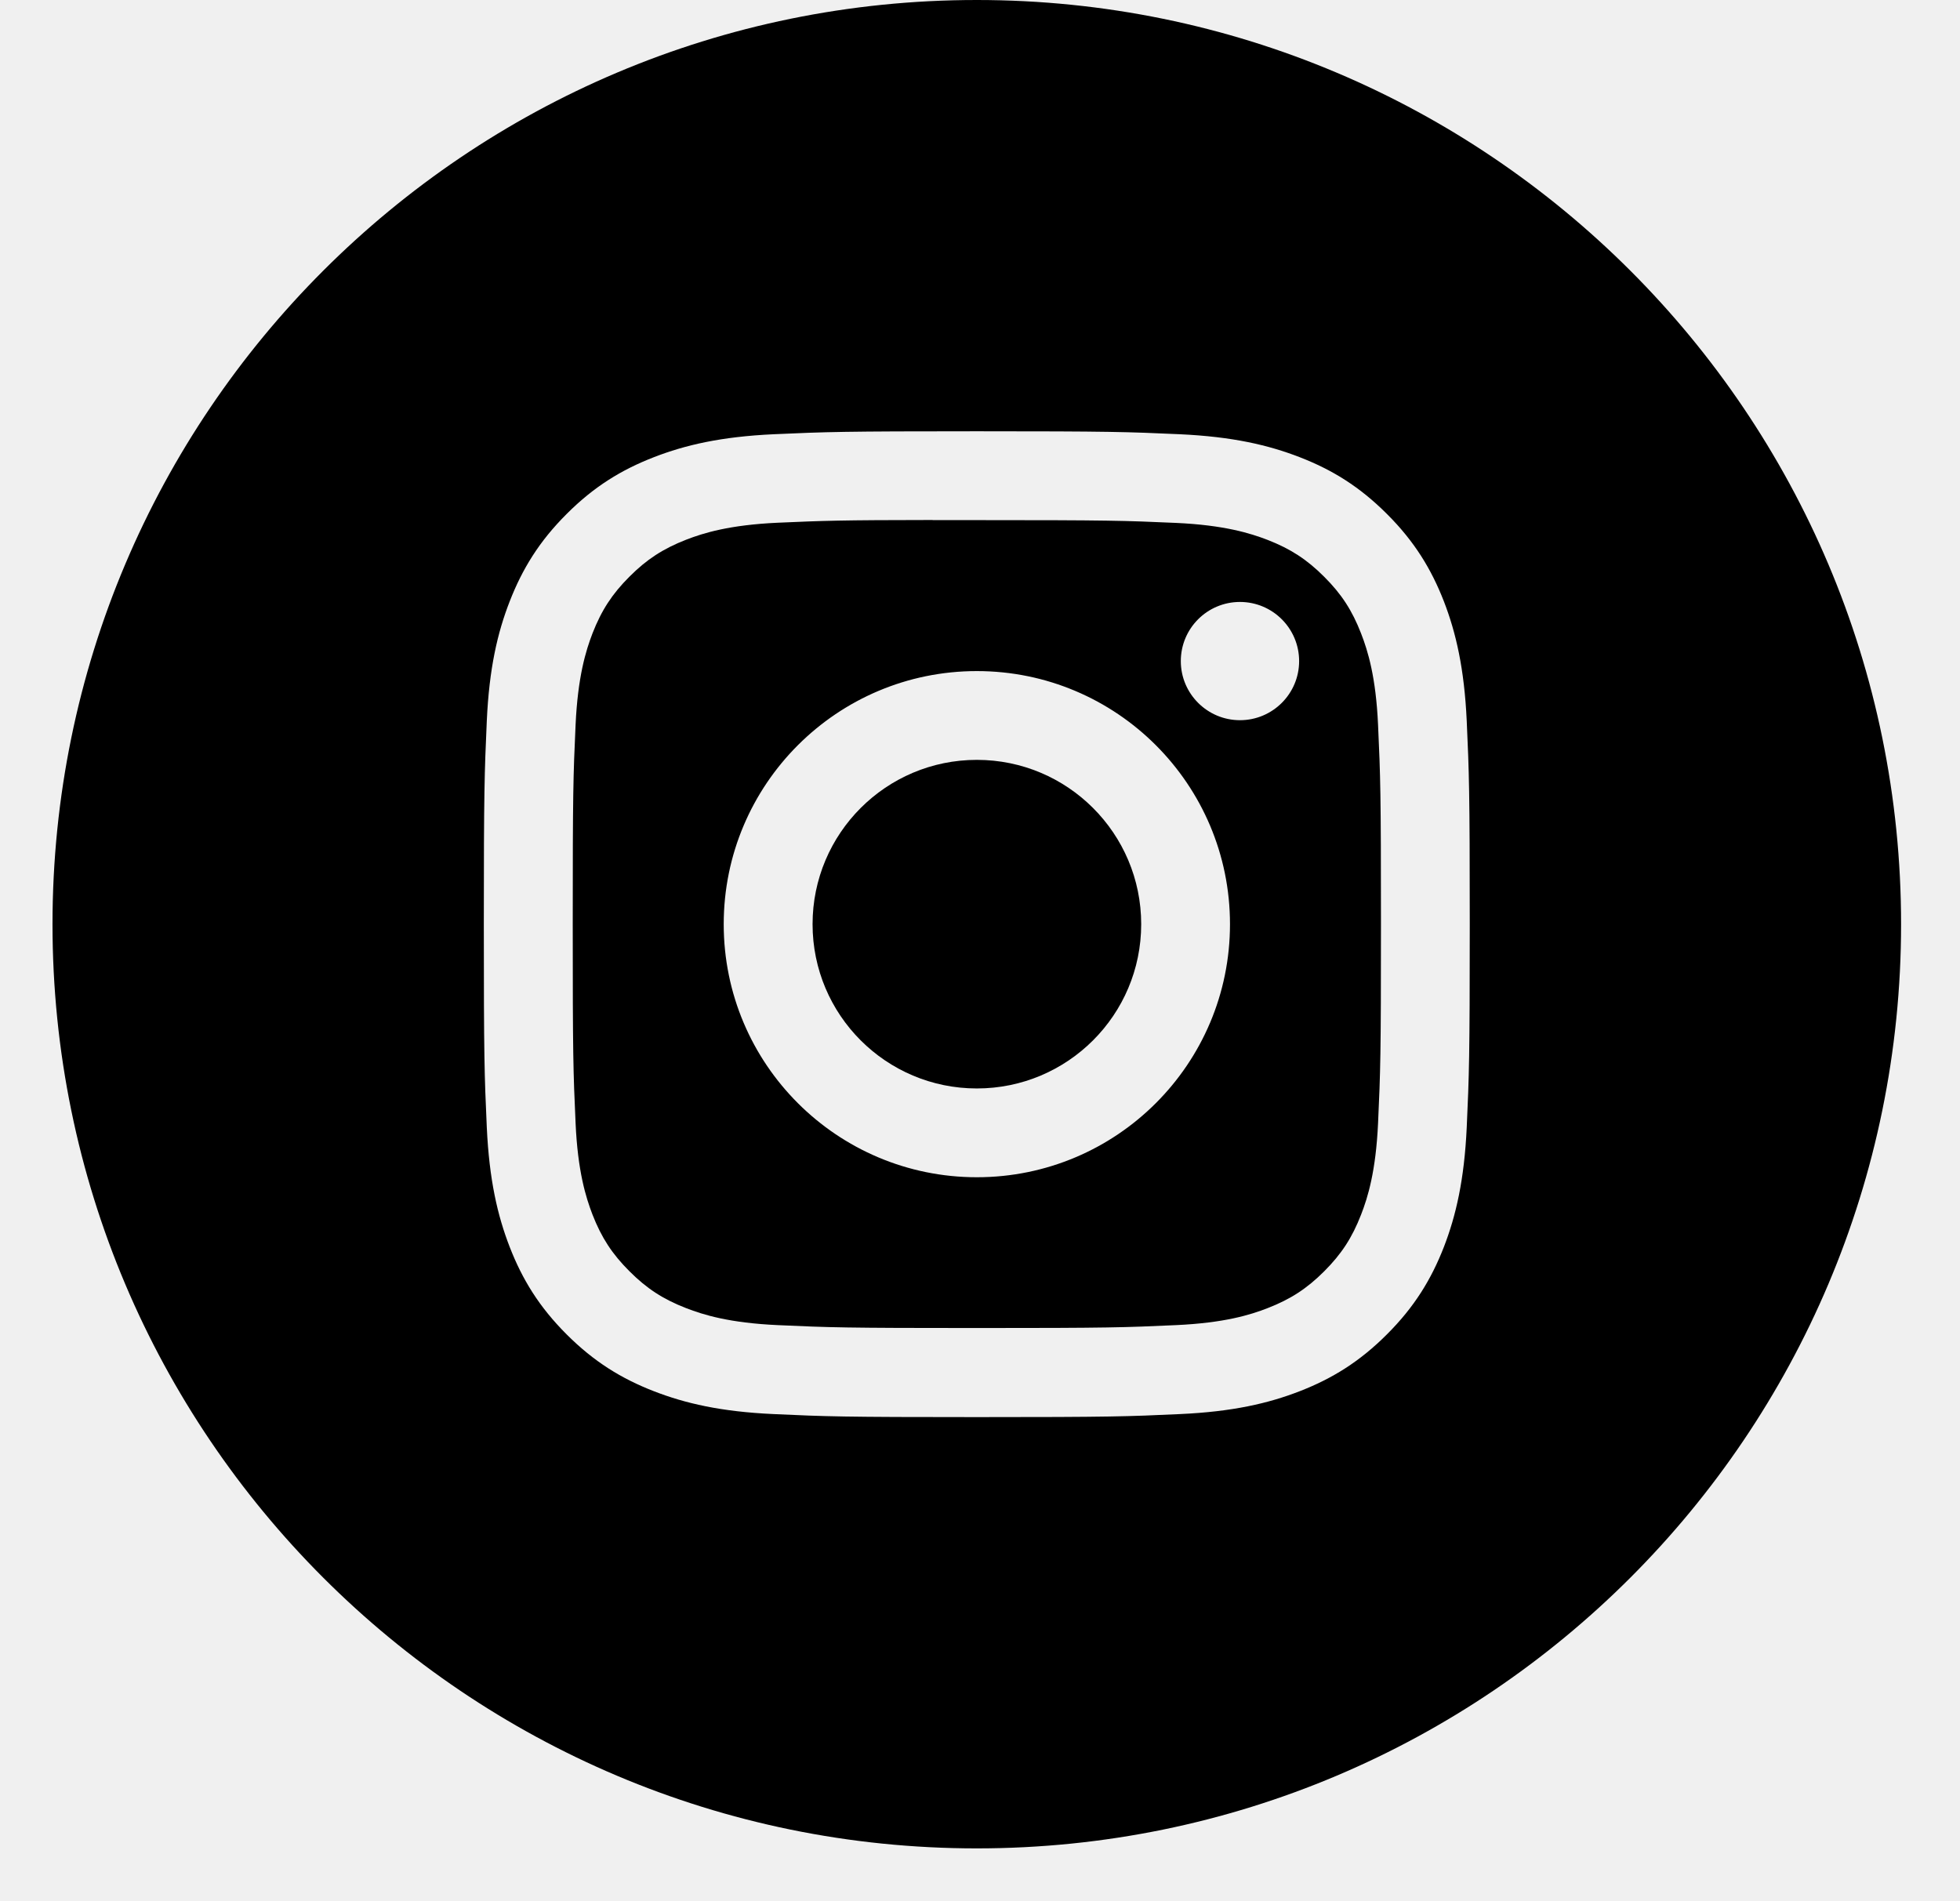
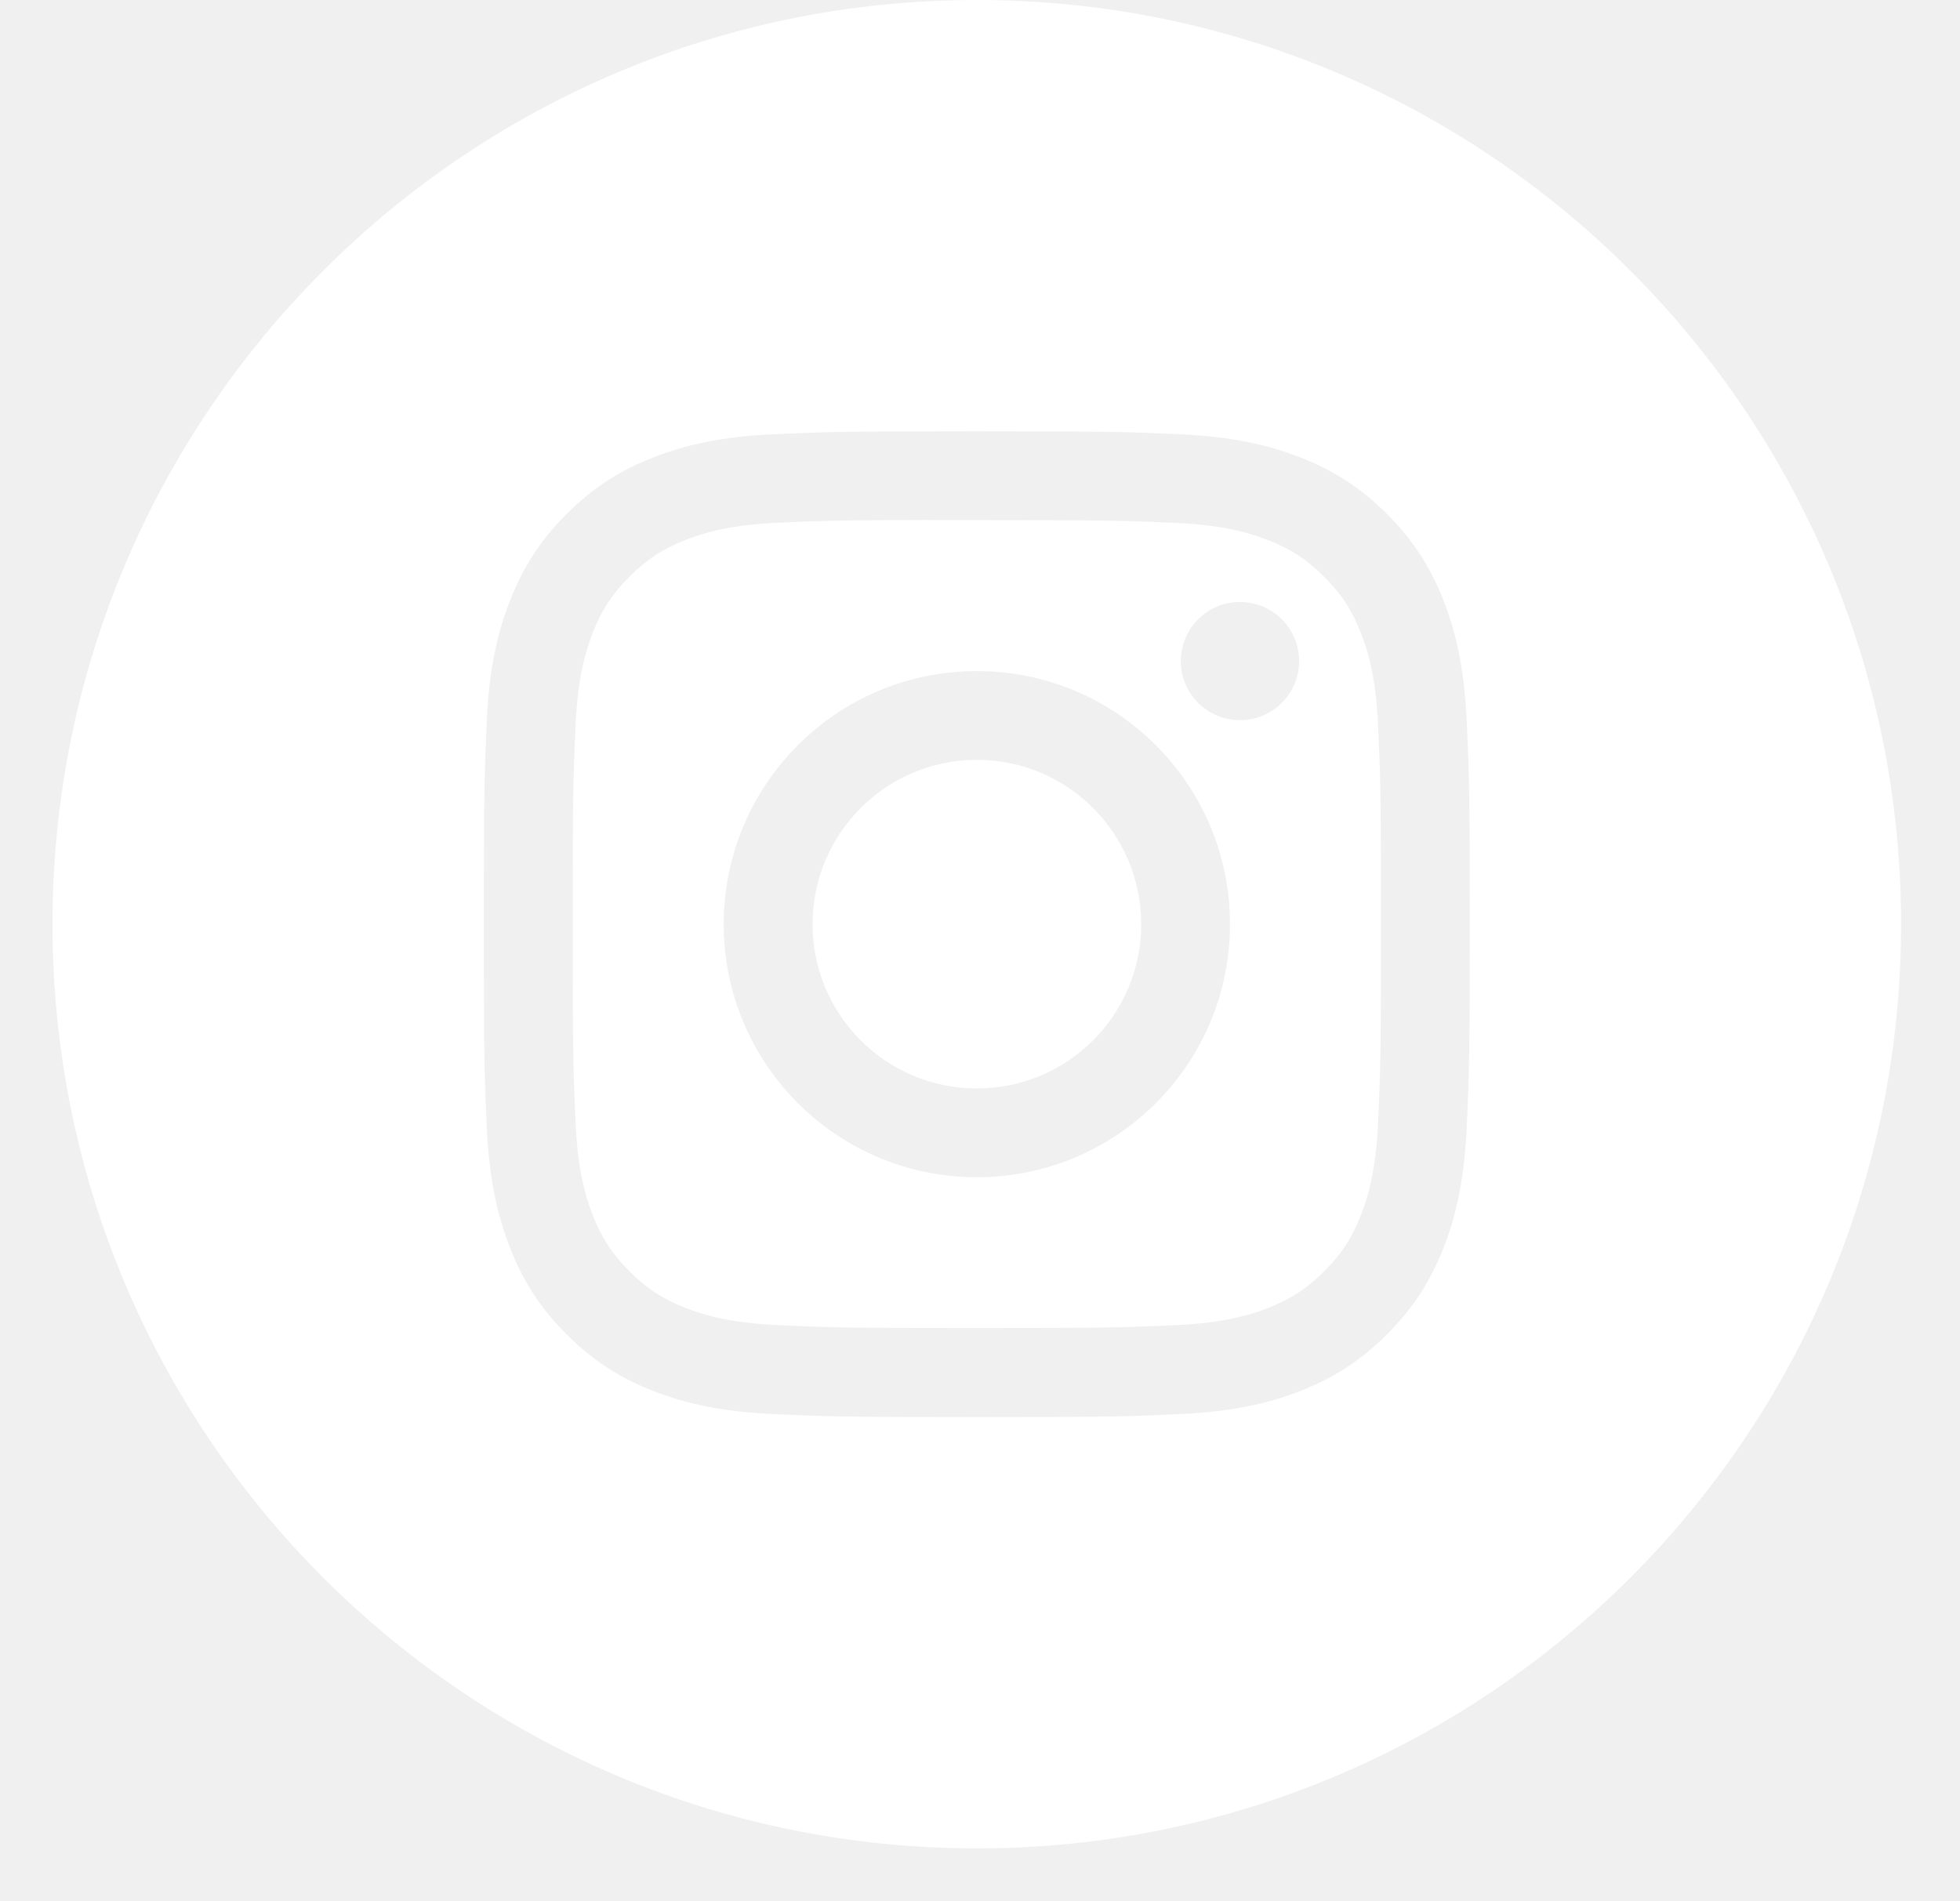
<svg xmlns="http://www.w3.org/2000/svg" width="33" height="32" viewBox="0 0 33 32" fill="none">
-   <path fill-rule="evenodd" clip-rule="evenodd" d="M16.446 0C7.852 0 0.884 6.967 0.884 15.562C0.884 24.156 7.852 31.124 16.446 31.124C25.041 31.124 32.008 24.156 32.008 15.562C32.008 6.967 25.041 0 16.446 0ZM13.024 7.312C13.91 7.272 14.193 7.262 16.447 7.262H16.444C18.699 7.262 18.981 7.272 19.866 7.312C20.75 7.353 21.353 7.493 21.882 7.698C22.429 7.91 22.89 8.193 23.352 8.655C23.814 9.116 24.097 9.579 24.31 10.125C24.514 10.653 24.654 11.256 24.695 12.14C24.735 13.025 24.746 13.308 24.746 15.562C24.746 17.816 24.735 18.098 24.695 18.983C24.654 19.867 24.514 20.47 24.31 20.998C24.097 21.544 23.814 22.007 23.352 22.468C22.891 22.93 22.428 23.214 21.883 23.426C21.355 23.631 20.751 23.771 19.867 23.811C18.982 23.852 18.7 23.862 16.446 23.862C14.192 23.862 13.909 23.852 13.024 23.811C12.14 23.771 11.537 23.631 11.009 23.426C10.463 23.214 10.001 22.93 9.539 22.468C9.078 22.007 8.794 21.544 8.582 20.998C8.377 20.47 8.237 19.867 8.196 18.983C8.156 18.098 8.146 17.816 8.146 15.562C8.146 13.308 8.157 13.025 8.196 12.139C8.236 11.256 8.376 10.653 8.582 10.125C8.795 9.579 9.078 9.116 9.54 8.655C10.001 8.193 10.464 7.91 11.01 7.698C11.538 7.493 12.141 7.353 13.024 7.312Z" fill="black" />
-   <path fill-rule="evenodd" clip-rule="evenodd" d="M15.702 8.758C15.847 8.757 16.002 8.758 16.17 8.758L16.447 8.758C18.663 8.758 18.926 8.766 19.801 8.805C20.61 8.842 21.049 8.978 21.342 9.091C21.729 9.242 22.005 9.421 22.295 9.712C22.586 10.002 22.766 10.279 22.916 10.666C23.03 10.959 23.166 11.398 23.202 12.207C23.242 13.082 23.251 13.345 23.251 15.56C23.251 17.775 23.242 18.038 23.202 18.913C23.165 19.722 23.03 20.161 22.916 20.453C22.766 20.84 22.586 21.116 22.295 21.407C22.005 21.697 21.729 21.877 21.342 22.027C21.049 22.142 20.61 22.276 19.801 22.313C18.926 22.353 18.663 22.362 16.447 22.362C14.231 22.362 13.968 22.353 13.093 22.313C12.284 22.276 11.845 22.141 11.552 22.027C11.165 21.877 10.888 21.697 10.598 21.406C10.307 21.116 10.127 20.84 9.976 20.453C9.863 20.16 9.727 19.721 9.691 18.912C9.651 18.037 9.643 17.774 9.643 15.558C9.643 13.341 9.651 13.08 9.691 12.205C9.728 11.396 9.863 10.957 9.976 10.664C10.127 10.277 10.307 10 10.598 9.71C10.888 9.419 11.165 9.239 11.552 9.088C11.845 8.974 12.284 8.839 13.093 8.802C13.859 8.768 14.155 8.757 15.702 8.756V8.758ZM20.877 10.136C20.327 10.136 19.881 10.581 19.881 11.132C19.881 11.681 20.327 12.127 20.877 12.127C21.427 12.127 21.873 11.681 21.873 11.132C21.873 10.582 21.427 10.136 20.877 10.136V10.136ZM12.185 15.562C12.185 13.208 14.093 11.3 16.447 11.3C18.801 11.3 20.709 13.208 20.709 15.562C20.709 17.916 18.801 19.823 16.447 19.823C14.093 19.823 12.185 17.916 12.185 15.562Z" fill="black" />
-   <path fill-rule="evenodd" clip-rule="evenodd" d="M16.447 12.795C17.975 12.795 19.214 14.034 19.214 15.562C19.214 17.09 17.975 18.328 16.447 18.328C14.919 18.328 13.681 17.09 13.681 15.562C13.681 14.034 14.919 12.795 16.447 12.795V12.795Z" fill="black" />
+   <path fill-rule="evenodd" clip-rule="evenodd" d="M16.446 0C7.852 0 0.884 6.967 0.884 15.562C0.884 24.156 7.852 31.124 16.446 31.124C25.041 31.124 32.008 24.156 32.008 15.562C32.008 6.967 25.041 0 16.446 0ZM13.024 7.312C13.91 7.272 14.193 7.262 16.447 7.262H16.444C18.699 7.262 18.981 7.272 19.866 7.312C20.75 7.353 21.353 7.493 21.882 7.698C22.429 7.91 22.89 8.193 23.352 8.655C23.814 9.116 24.097 9.579 24.31 10.125C24.514 10.653 24.654 11.256 24.695 12.14C24.735 13.025 24.746 13.308 24.746 15.562C24.746 17.816 24.735 18.098 24.695 18.983C24.654 19.867 24.514 20.47 24.31 20.998C24.097 21.544 23.814 22.007 23.352 22.468C22.891 22.93 22.428 23.214 21.883 23.426C21.355 23.631 20.751 23.771 19.867 23.811C18.982 23.852 18.7 23.862 16.446 23.862C14.192 23.862 13.909 23.852 13.024 23.811C12.14 23.771 11.537 23.631 11.009 23.426C10.463 23.214 10.001 22.93 9.539 22.468C9.078 22.007 8.794 21.544 8.582 20.998C8.377 20.47 8.237 19.867 8.196 18.983C8.156 18.098 8.146 17.816 8.146 15.562C8.146 13.308 8.157 13.025 8.196 12.139C8.236 11.256 8.376 10.653 8.582 10.125C8.795 9.579 9.078 9.116 9.54 8.655C10.001 8.193 10.464 7.91 11.01 7.698C11.538 7.493 12.141 7.353 13.024 7.312Z" fill="white" />
+   <path fill-rule="evenodd" clip-rule="evenodd" d="M15.702 8.758C15.847 8.757 16.002 8.758 16.17 8.758L16.447 8.758C18.663 8.758 18.926 8.766 19.801 8.805C20.61 8.842 21.049 8.978 21.342 9.091C21.729 9.242 22.005 9.421 22.295 9.712C22.586 10.002 22.766 10.279 22.916 10.666C23.03 10.959 23.166 11.398 23.202 12.207C23.242 13.082 23.251 13.345 23.251 15.56C23.251 17.775 23.242 18.038 23.202 18.913C23.165 19.722 23.03 20.161 22.916 20.453C22.766 20.84 22.586 21.116 22.295 21.407C22.005 21.697 21.729 21.877 21.342 22.027C21.049 22.142 20.61 22.276 19.801 22.313C18.926 22.353 18.663 22.362 16.447 22.362C14.231 22.362 13.968 22.353 13.093 22.313C12.284 22.276 11.845 22.141 11.552 22.027C11.165 21.877 10.888 21.697 10.598 21.406C10.307 21.116 10.127 20.84 9.976 20.453C9.863 20.16 9.727 19.721 9.691 18.912C9.651 18.037 9.643 17.774 9.643 15.558C9.643 13.341 9.651 13.08 9.691 12.205C9.728 11.396 9.863 10.957 9.976 10.664C10.127 10.277 10.307 10 10.598 9.71C10.888 9.419 11.165 9.239 11.552 9.088C11.845 8.974 12.284 8.839 13.093 8.802C13.859 8.768 14.155 8.757 15.702 8.756V8.758ZM20.877 10.136C20.327 10.136 19.881 10.581 19.881 11.132C19.881 11.681 20.327 12.127 20.877 12.127C21.427 12.127 21.873 11.681 21.873 11.132C21.873 10.582 21.427 10.136 20.877 10.136V10.136ZM12.185 15.562C12.185 13.208 14.093 11.3 16.447 11.3C18.801 11.3 20.709 13.208 20.709 15.562C20.709 17.916 18.801 19.823 16.447 19.823C14.093 19.823 12.185 17.916 12.185 15.562Z" fill="white" />
+   <path fill-rule="evenodd" clip-rule="evenodd" d="M16.447 12.795C17.975 12.795 19.214 14.034 19.214 15.562C19.214 17.09 17.975 18.328 16.447 18.328C14.919 18.328 13.681 17.09 13.681 15.562C13.681 14.034 14.919 12.795 16.447 12.795V12.795Z" fill="white" />
</svg>
